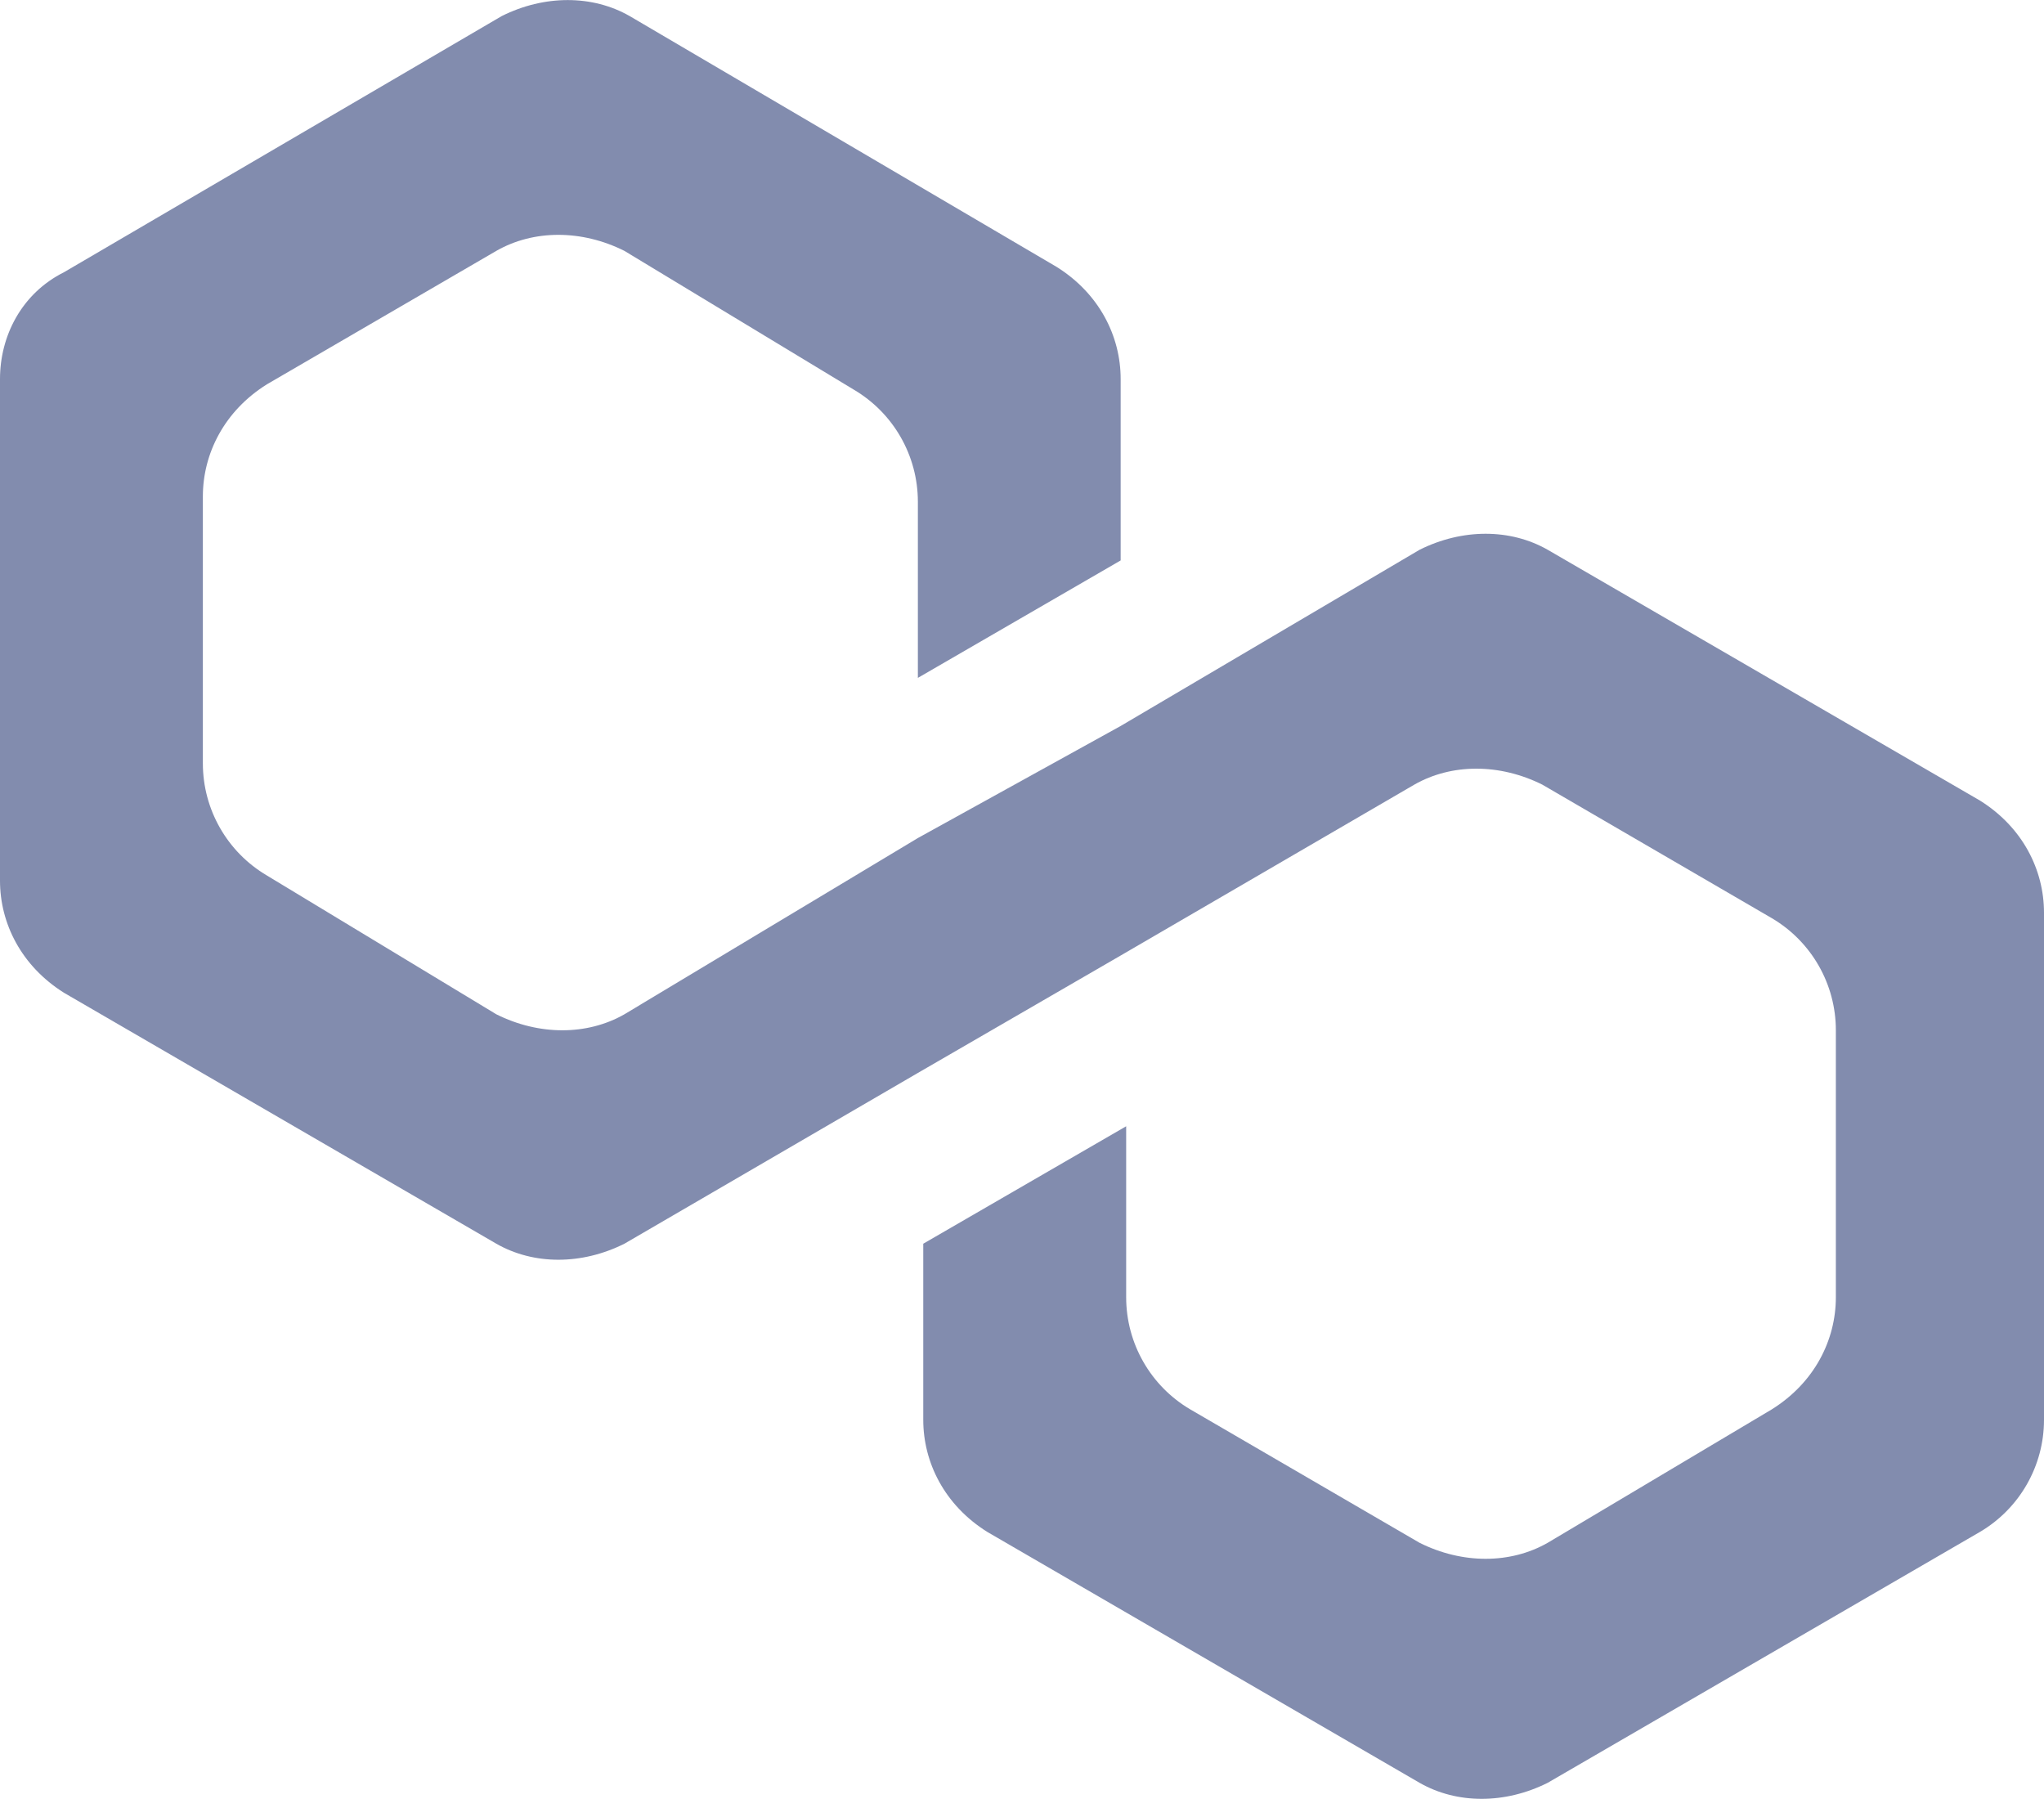
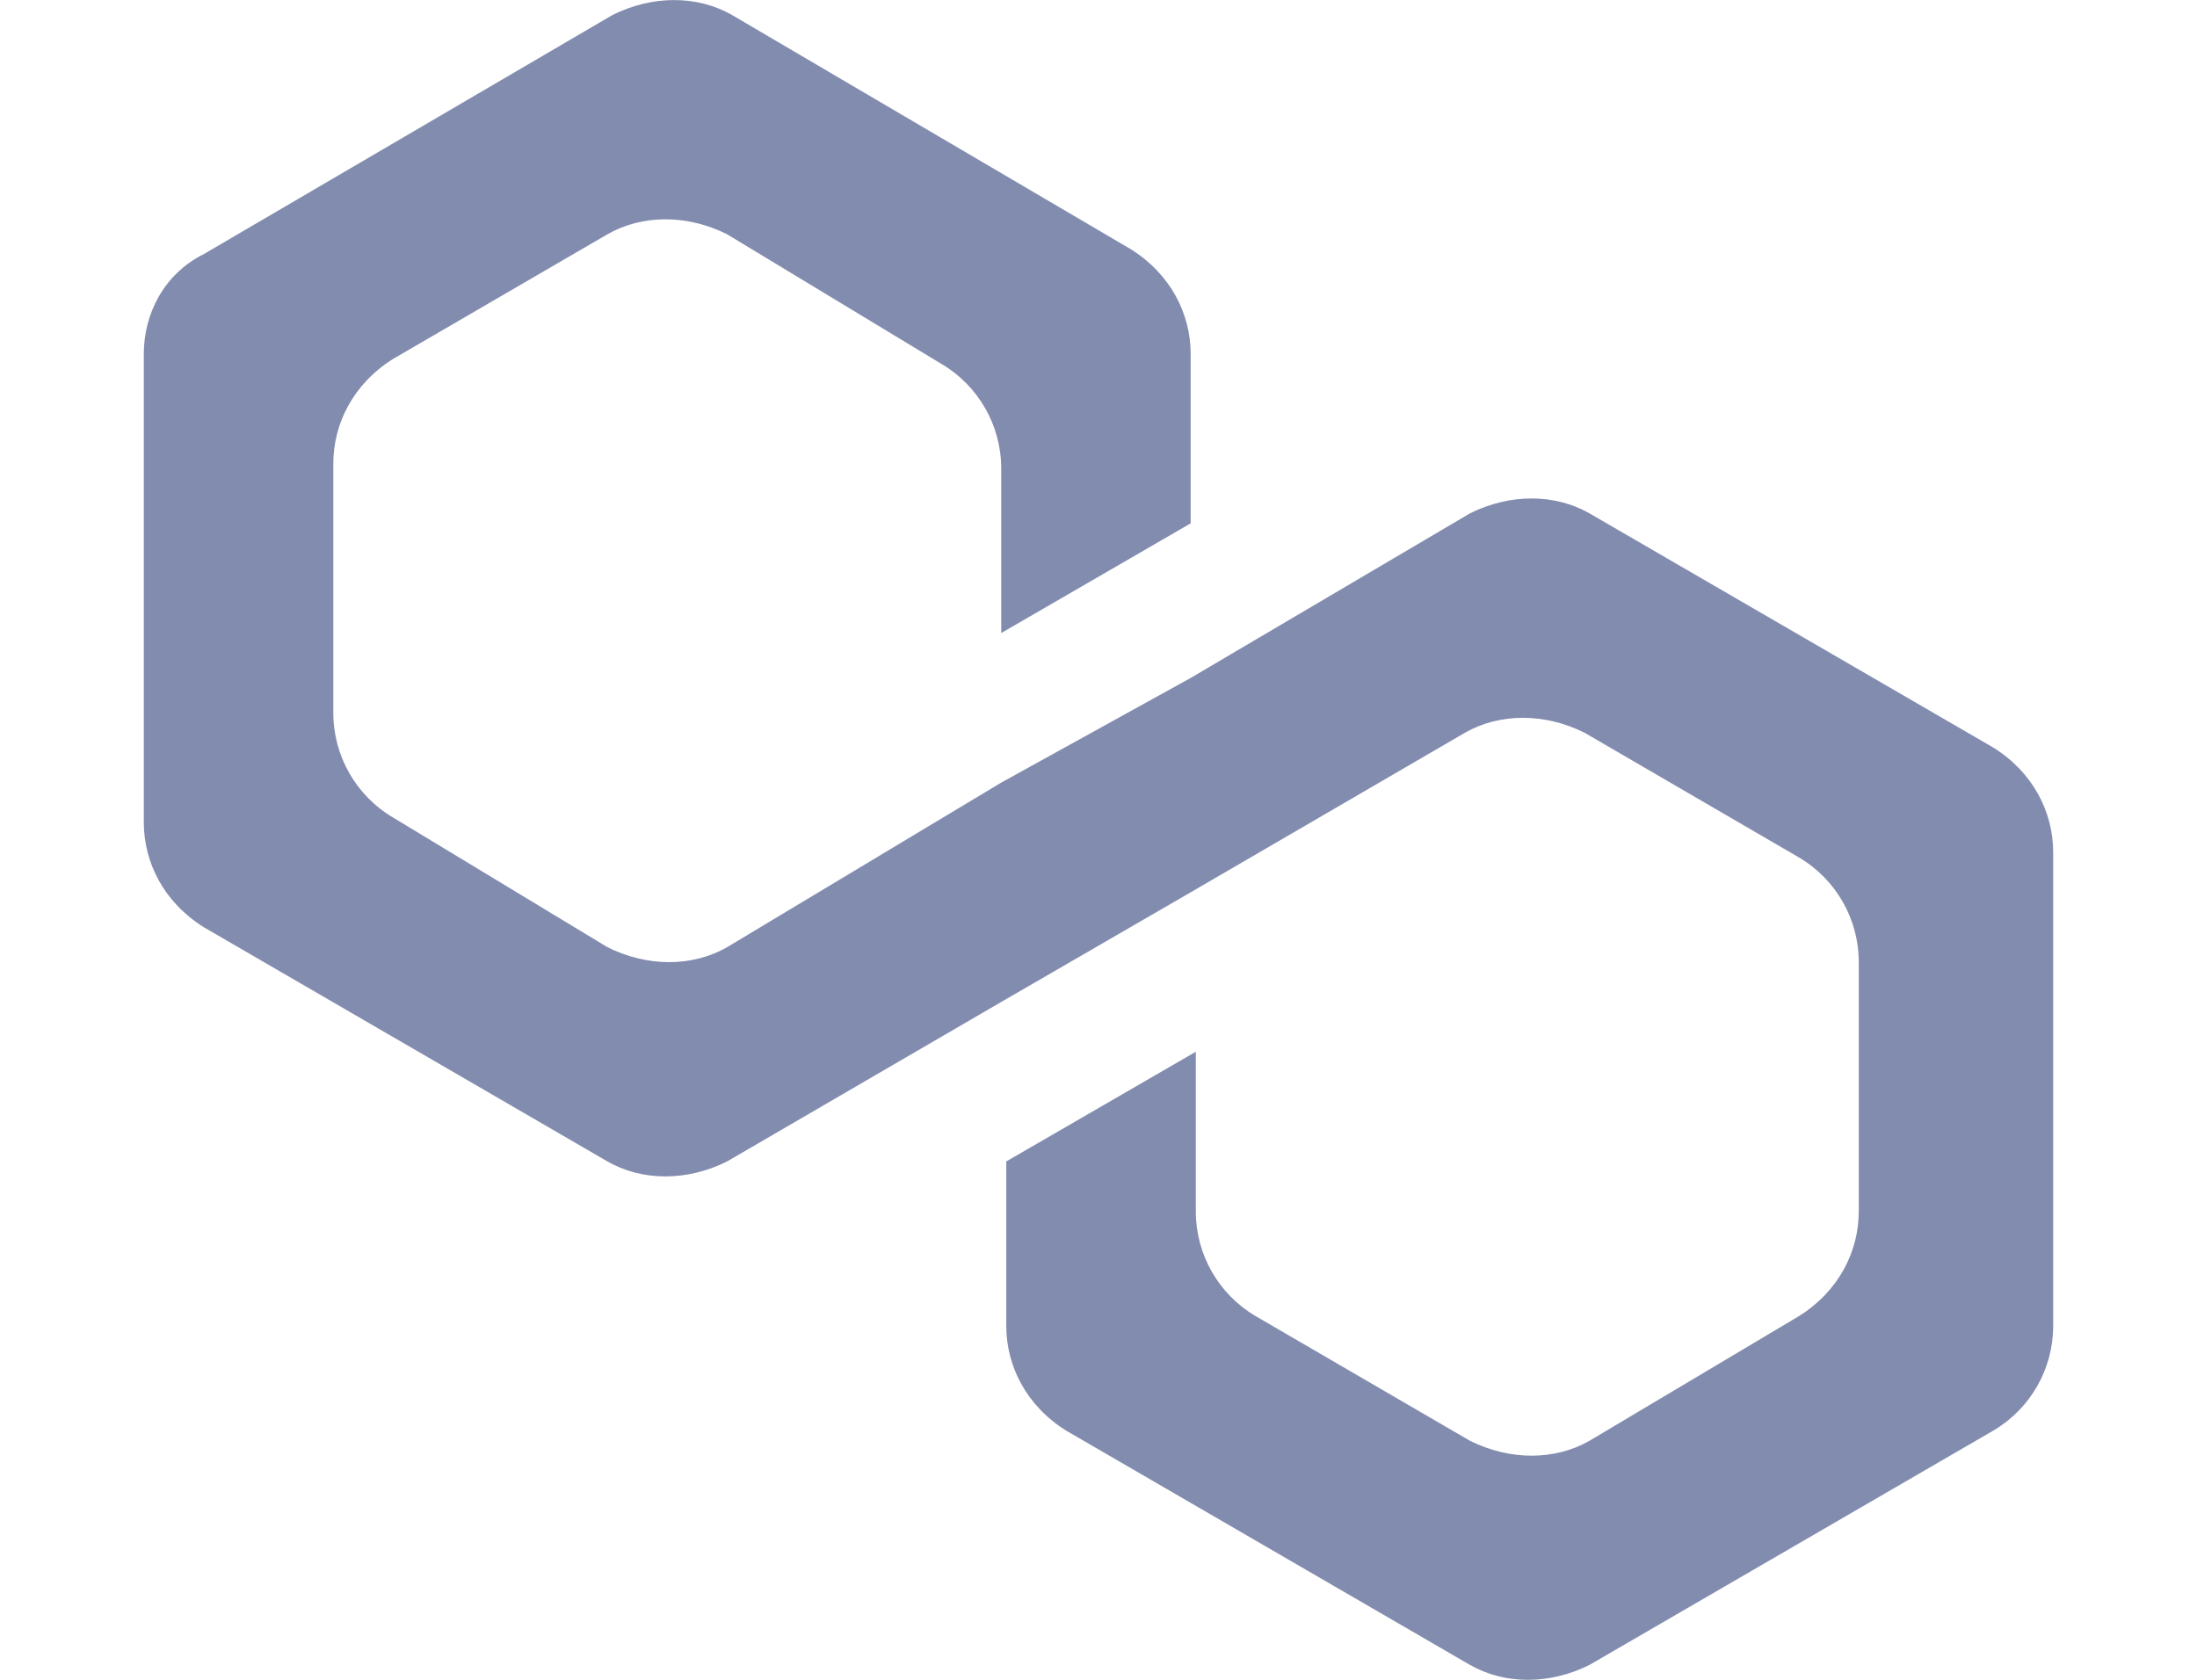
- <svg xmlns="http://www.w3.org/2000/svg" id="Layer_1" data-name="Layer 1" viewBox="0 0 507.91 446.91">
+ <svg xmlns="http://www.w3.org/2000/svg" id="Layer_1" data-name="Layer 1" viewBox="0 0 507.91 446.91" width="34" height="26">
  <defs>
    <style>.cls-1{fill:#828cae;}</style>
  </defs>
  <path class="cls-1" d="M384.58,136.59c-9.28-5.3-21.22-5.3-31.83,0l-74.26,43.77L228.1,208.2,155.16,252c-9.28,5.3-21.22,5.3-31.83,0l-57-34.48a32.33,32.33,0,0,1-15.92-27.85V123.33c0-10.61,5.31-21.22,15.92-27.85l57-33.15c9.28-5.31,21.22-5.31,31.83,0l57,34.48a32.31,32.31,0,0,1,15.92,27.85v43.76l50.39-29.18V94.16c0-10.61-5.3-21.22-15.91-27.85L156.48,4c-9.28-5.31-21.21-5.31-31.82,0L15.91,67.63C5.3,72.94,0,83.55,0,94.16V218.81C0,229.42,5.3,240,15.91,246.66L123.33,309c9.28,5.31,21.22,5.31,31.83,0l72.94-42.44,50.39-29.17,72.94-42.44c9.28-5.3,21.22-5.3,31.83,0l57,33.16A32.32,32.32,0,0,1,456.19,256v66.3c0,10.61-5.3,21.22-15.91,27.85l-55.7,33.16c-9.28,5.3-21.22,5.3-31.83,0l-57-33.16a32.32,32.32,0,0,1-15.91-27.85V279.82L229.42,309v43.76c0,10.61,5.31,21.22,15.92,27.85l107.41,62.33c9.29,5.31,21.22,5.31,31.83,0L492,380.6a32.32,32.32,0,0,0,15.91-27.85v-126c0-10.61-5.3-21.22-15.91-27.85Z" />
</svg>
